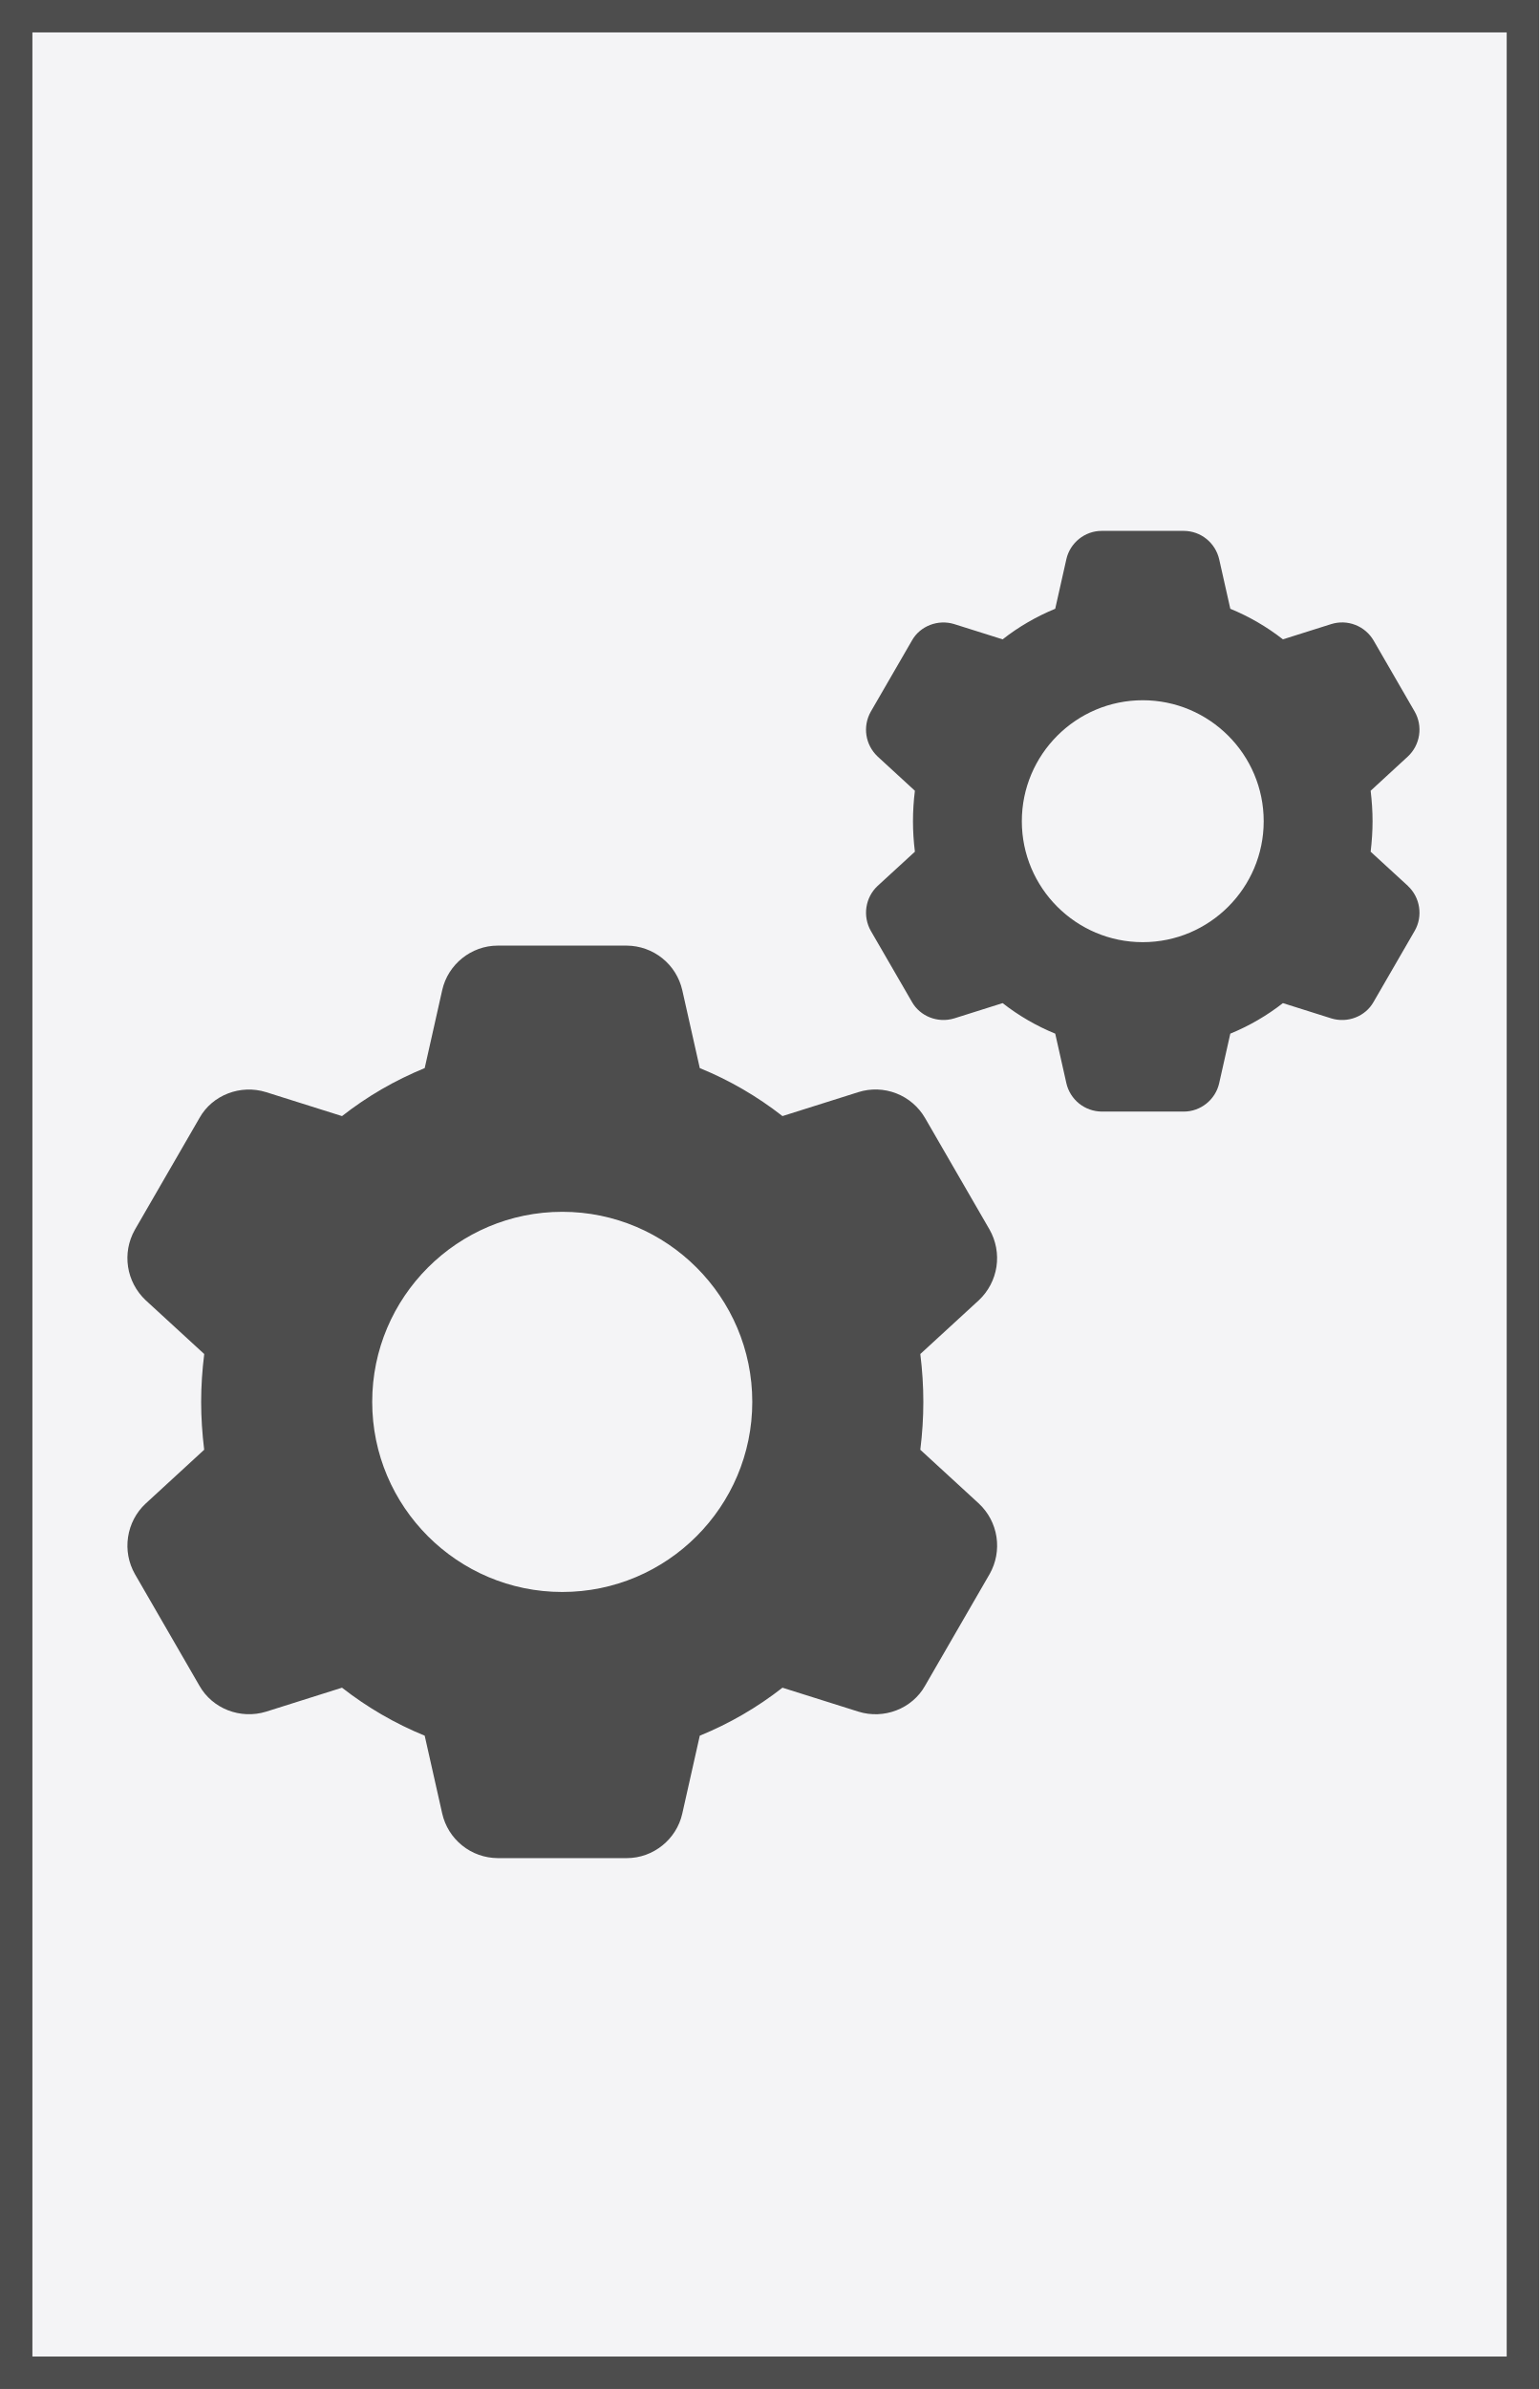
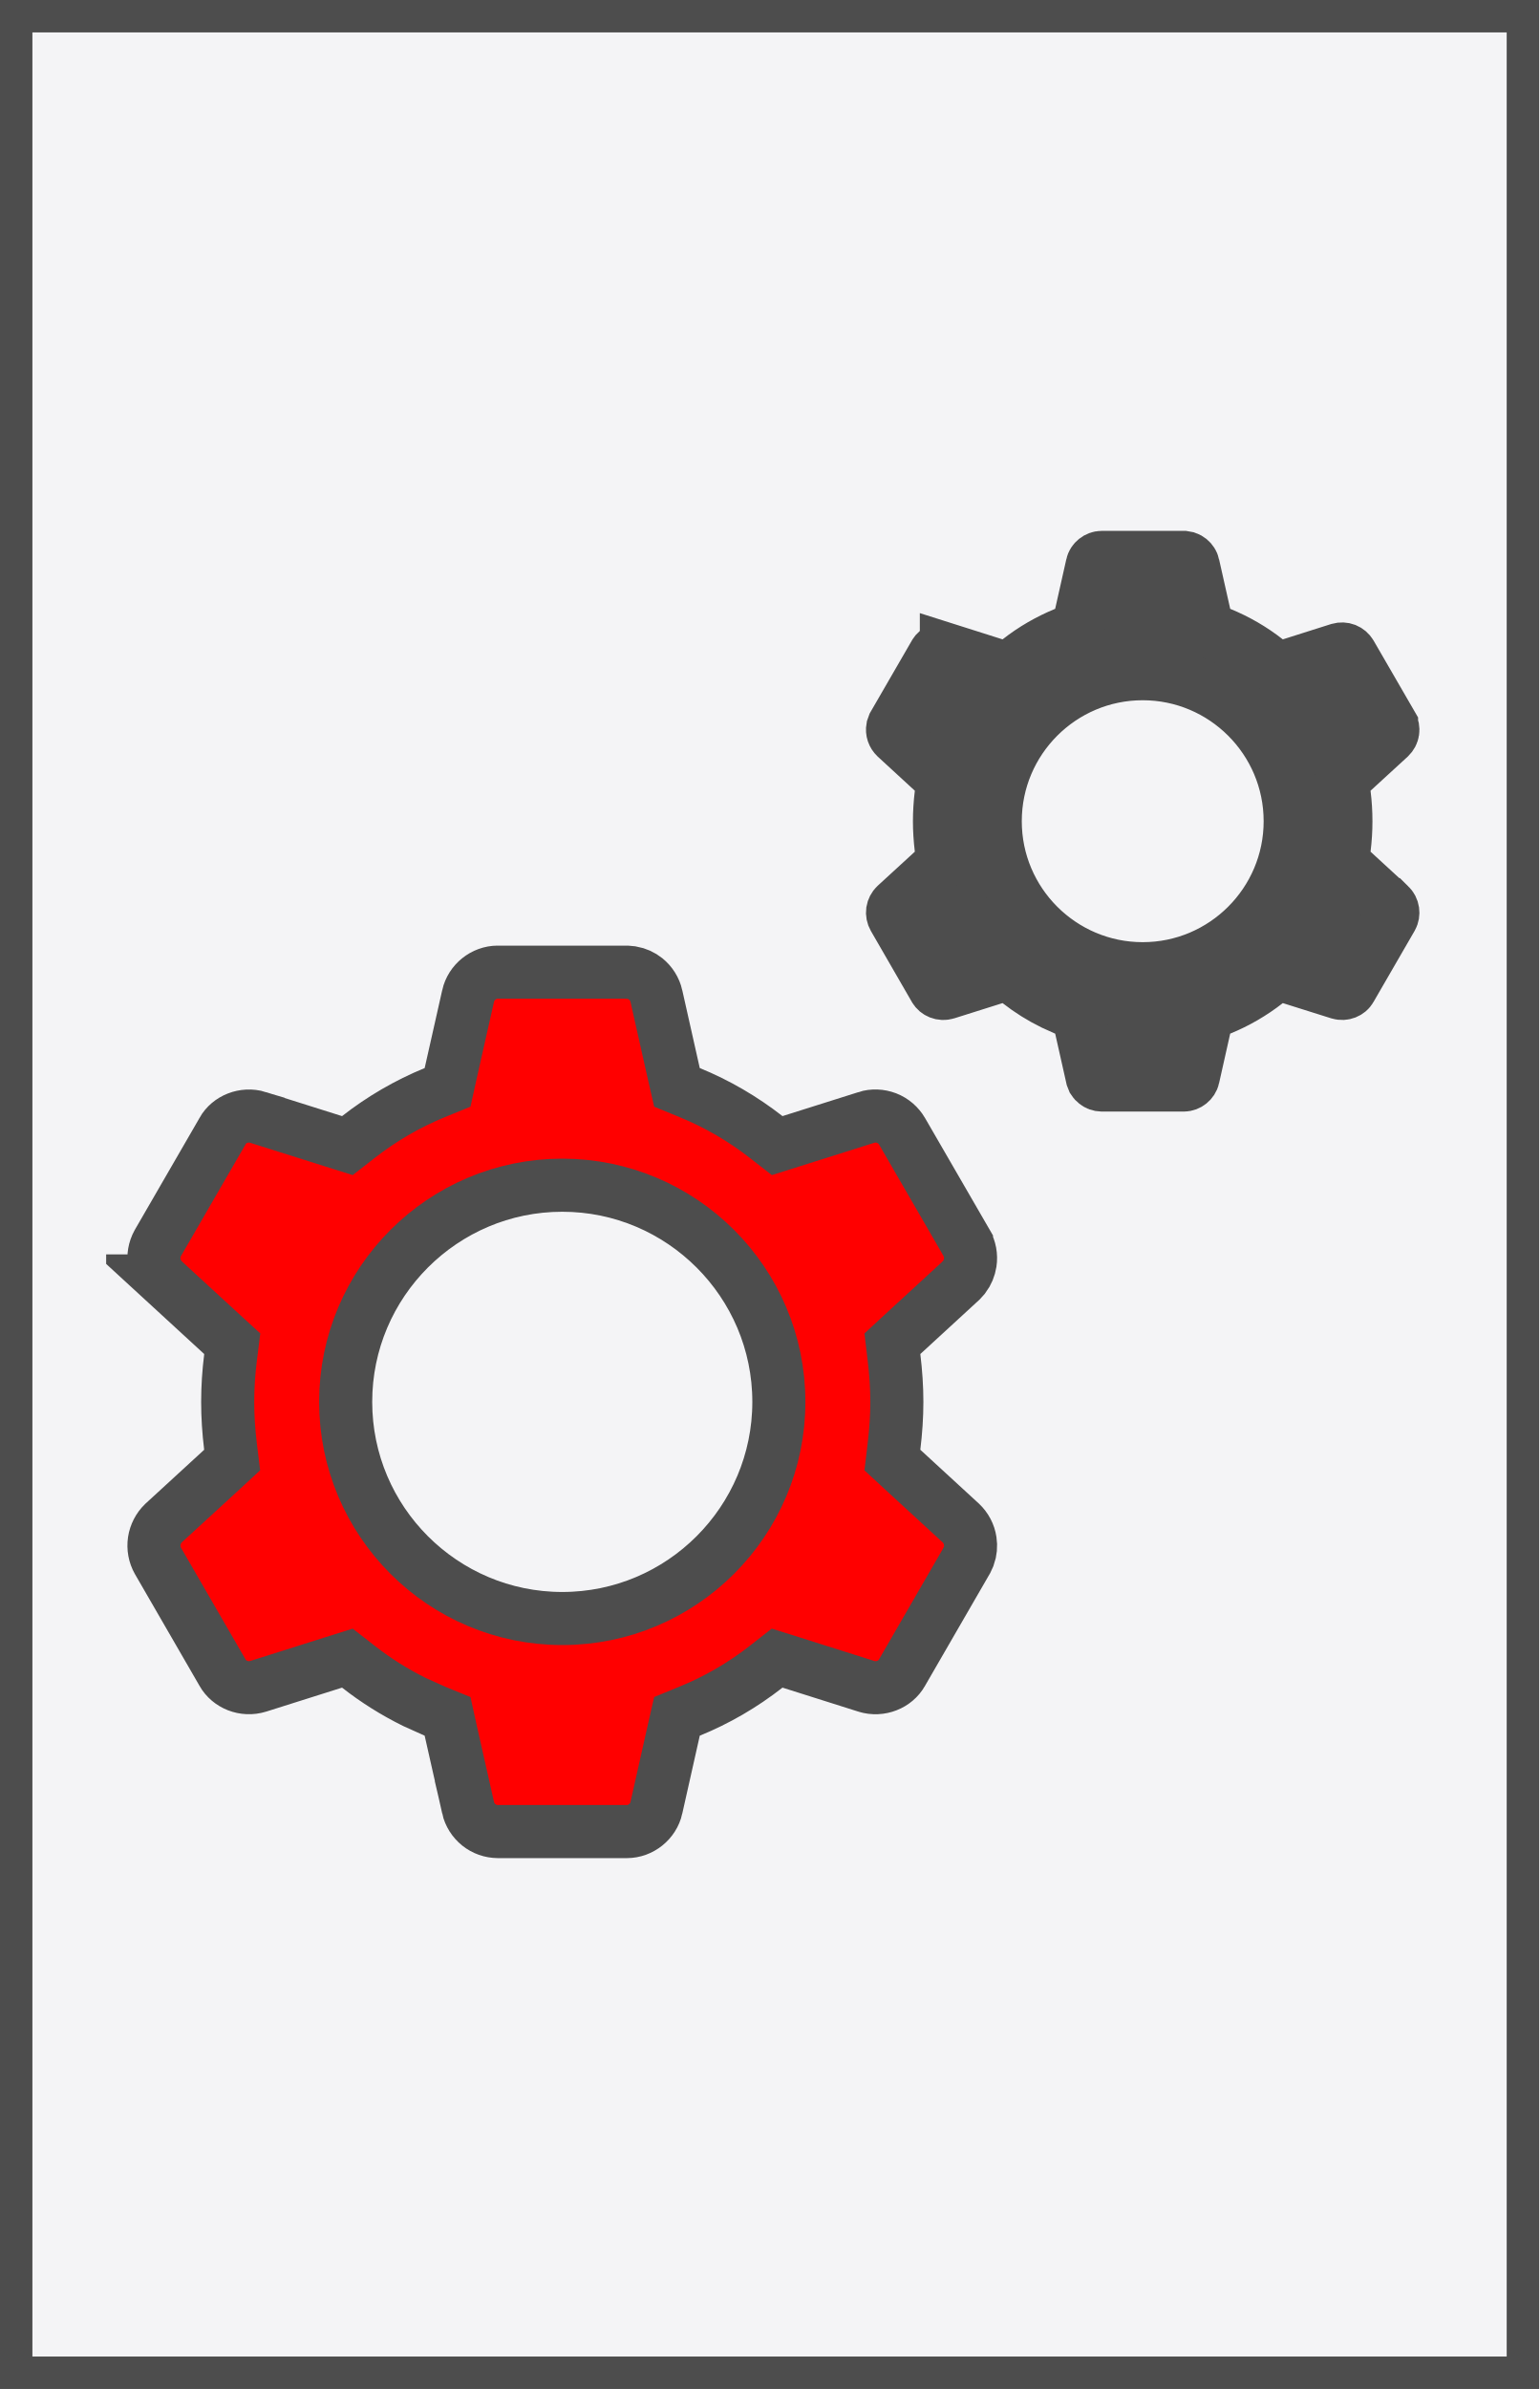
<svg xmlns="http://www.w3.org/2000/svg" width="29" height="45" viewBox="0 0 29 45" fill="none">
  <rect x="0.305" y="0.305" width="28.389" height="44.389" fill="#F4F4F6" />
  <rect x="0.305" y="0.305" width="28.389" height="44.389" stroke="#4D4D4D" stroke-width="0.611" />
-   <g clip-path="url(#clip0_5425_292467)">
-     <path d="M18.445 28.323L18.442 28.32L17.34 27.308C17.378 27.003 17.397 26.701 17.397 26.406C17.397 26.112 17.378 25.81 17.34 25.505L18.445 24.49C18.622 24.323 18.738 24.101 18.775 23.86C18.811 23.619 18.765 23.373 18.645 23.161L17.43 21.06C17.307 20.848 17.116 20.684 16.887 20.595C16.658 20.506 16.406 20.498 16.172 20.572L14.743 21.023C14.268 20.651 13.744 20.347 13.185 20.119L12.855 18.651C12.801 18.414 12.669 18.202 12.479 18.05C12.29 17.898 12.054 17.814 11.811 17.812H9.376C8.879 17.812 8.44 18.166 8.332 18.65L8.002 20.119C7.444 20.347 6.919 20.651 6.444 21.023L5.013 20.572C4.531 20.422 4.001 20.626 3.76 21.056L2.54 23.166C2.295 23.602 2.378 24.147 2.746 24.493L3.848 25.505C3.81 25.81 3.79 26.112 3.79 26.406C3.79 26.701 3.81 27.003 3.847 27.308L2.743 28.323C2.565 28.489 2.449 28.711 2.413 28.952C2.376 29.193 2.422 29.439 2.542 29.65L3.757 31.752C4.001 32.185 4.529 32.391 5.015 32.241L6.444 31.79C6.919 32.161 7.444 32.466 8.002 32.694L8.332 34.161C8.386 34.398 8.518 34.61 8.708 34.762C8.897 34.915 9.133 34.998 9.376 35H11.811C12.308 35 12.747 34.647 12.855 34.162L13.185 32.694C13.744 32.466 14.268 32.162 14.743 31.79L16.174 32.241C16.657 32.392 17.186 32.185 17.428 31.756L18.648 29.646C18.767 29.434 18.812 29.189 18.775 28.949C18.738 28.709 18.622 28.489 18.445 28.323ZM10.594 29.987C8.619 29.987 7.013 28.381 7.013 26.406C7.013 24.432 8.619 22.826 10.594 22.826C12.568 22.826 14.174 24.432 14.174 26.406C14.174 28.381 12.568 29.987 10.594 29.987Z" fill="#4D4D4D" />
+   <g clip-path="url(#clip0_10812_443088)">
+     <path d="M9.376 18.312H11.808L11.904 18.321C12 18.338 12.09 18.378 12.166 18.439C12.267 18.521 12.338 18.634 12.367 18.76V18.761L12.697 20.229L12.755 20.482L12.996 20.581C13.512 20.792 13.996 21.074 14.435 21.417L14.643 21.579L14.894 21.5L16.323 21.049L16.322 21.048C16.448 21.008 16.583 21.014 16.706 21.061C16.828 21.109 16.931 21.197 16.997 21.311L18.21 23.407V23.408C18.275 23.523 18.3 23.656 18.28 23.786C18.265 23.883 18.227 23.975 18.168 24.053L18.102 24.126L17.002 25.137L16.814 25.311L16.844 25.565C16.879 25.852 16.898 26.134 16.898 26.406C16.898 26.679 16.879 26.961 16.844 27.247L16.814 27.502L17.002 27.676L18.104 28.689C18.198 28.778 18.261 28.896 18.28 29.025C18.295 29.122 18.286 29.221 18.253 29.312L18.212 29.401L16.995 31.506L16.992 31.511C16.87 31.728 16.588 31.846 16.323 31.764H16.324L14.894 31.312L14.642 31.233L14.435 31.395C13.996 31.739 13.512 32.021 12.996 32.231L12.755 32.33L12.697 32.584L12.367 34.053V34.054C12.31 34.31 12.073 34.5 11.812 34.5H9.38C9.25 34.499 9.123 34.455 9.021 34.373C8.92 34.291 8.848 34.178 8.819 34.051H8.82L8.489 32.584L8.433 32.33L8.191 32.231L7.811 32.06C7.436 31.875 7.082 31.653 6.753 31.395L6.545 31.233L6.294 31.312L4.867 31.763C4.6 31.846 4.318 31.729 4.193 31.507L4.19 31.501L2.976 29.401C2.912 29.288 2.888 29.155 2.907 29.026C2.927 28.898 2.988 28.78 3.081 28.69L4.186 27.676L4.374 27.502L4.343 27.247C4.308 26.961 4.29 26.679 4.29 26.406C4.29 26.134 4.308 25.852 4.344 25.566L4.376 25.311L4.186 25.137L3.088 24.128H3.089C2.889 23.941 2.844 23.651 2.973 23.416L4.193 21.307L4.196 21.3C4.317 21.085 4.598 20.967 4.863 21.048V21.049L6.294 21.5L6.545 21.579L6.753 21.417C7.192 21.074 7.676 20.792 8.191 20.581L8.433 20.482L8.489 20.229L8.82 18.76V18.759C8.878 18.502 9.114 18.313 9.376 18.312ZM10.594 22.325C8.343 22.325 6.513 24.156 6.513 26.406C6.513 28.657 8.343 30.487 10.594 30.487C12.844 30.487 14.675 28.657 14.675 26.406C14.675 24.156 12.844 22.325 10.594 22.325Z" fill="#ff0000ff" stroke="#4D4D4D" />
  </g>
-   <g clip-path="url(#clip1_5425_292467)">
-     <path d="M26.527 16.688L26.526 16.686L25.825 16.043C25.848 15.848 25.861 15.656 25.861 15.469C25.861 15.281 25.848 15.089 25.825 14.895L26.527 14.249C26.64 14.143 26.714 14.002 26.737 13.849C26.761 13.695 26.732 13.539 26.655 13.404L25.882 12.067C25.803 11.932 25.682 11.827 25.536 11.771C25.391 11.714 25.23 11.709 25.081 11.756L24.172 12.043C23.869 11.806 23.536 11.613 23.181 11.467L22.971 10.534C22.936 10.383 22.852 10.248 22.731 10.151C22.611 10.054 22.461 10.001 22.306 10H20.756C20.44 10 20.161 10.225 20.092 10.533L19.882 11.467C19.527 11.613 19.193 11.806 18.891 12.043L17.98 11.756C17.674 11.661 17.336 11.791 17.183 12.064L16.406 13.407C16.25 13.685 16.303 14.031 16.537 14.251L17.238 14.895C17.214 15.089 17.202 15.281 17.202 15.469C17.202 15.656 17.214 15.848 17.238 16.043L16.535 16.688C16.422 16.794 16.348 16.935 16.325 17.089C16.302 17.242 16.331 17.398 16.407 17.533L17.181 18.87C17.336 19.146 17.672 19.277 17.981 19.182L18.891 18.895C19.193 19.131 19.527 19.325 19.882 19.47L20.092 20.403C20.126 20.554 20.211 20.689 20.331 20.786C20.452 20.883 20.602 20.936 20.756 20.938H22.306C22.622 20.938 22.902 20.713 22.971 20.404L23.181 19.47C23.536 19.325 23.87 19.131 24.172 18.895L25.082 19.182C25.39 19.278 25.727 19.146 25.88 18.873L26.657 17.53C26.733 17.396 26.761 17.24 26.737 17.087C26.714 16.934 26.64 16.794 26.527 16.688ZM21.531 17.747C20.275 17.747 19.253 16.725 19.253 15.469C19.253 14.212 20.275 13.19 21.531 13.19C22.788 13.19 23.81 14.212 23.81 15.469C23.81 16.725 22.788 17.747 21.531 17.747Z" fill="#4D4D4D" />
+   <g clip-path="url(#clip1_10812_443088)">
+     <path d="M20.756 10.5H22.302L22.363 10.511C22.383 10.518 22.401 10.528 22.417 10.541C22.449 10.567 22.472 10.602 22.481 10.643V10.644L22.691 11.577L22.749 11.832L22.99 11.931C23.303 12.059 23.596 12.228 23.862 12.437L24.07 12.6L24.321 12.52L25.23 12.232C25.271 12.22 25.315 12.222 25.355 12.237C25.394 12.253 25.427 12.281 25.448 12.317L26.219 13.649V13.65C26.24 13.688 26.249 13.732 26.242 13.774C26.236 13.817 26.215 13.855 26.184 13.885L25.485 14.526L25.296 14.7L25.327 14.956C25.349 15.132 25.359 15.303 25.359 15.469C25.359 15.634 25.349 15.806 25.327 15.981L25.296 16.237L25.485 16.411L26.17 17.04H26.171L26.179 17.048L26.185 17.053C26.216 17.082 26.236 17.121 26.242 17.163C26.248 17.204 26.241 17.247 26.221 17.283L25.446 18.623L25.443 18.628C25.409 18.689 25.32 18.732 25.23 18.704H25.23L24.321 18.418L24.07 18.338L23.862 18.501C23.596 18.709 23.303 18.879 22.99 19.007L22.749 19.105L22.691 19.36L22.481 20.295V20.296C22.463 20.376 22.386 20.438 22.305 20.438H20.759C20.717 20.437 20.676 20.423 20.644 20.396C20.627 20.383 20.613 20.368 20.602 20.351L20.579 20.293L20.369 19.36L20.311 19.105L20.07 19.007L19.84 18.903C19.613 18.792 19.398 18.657 19.198 18.501L18.99 18.338L18.739 18.418L17.832 18.704C17.741 18.732 17.652 18.69 17.616 18.626L17.612 18.62L16.842 17.286C16.821 17.249 16.812 17.206 16.818 17.163C16.825 17.121 16.845 17.081 16.876 17.052L17.575 16.411L17.765 16.237L17.733 15.981C17.712 15.806 17.701 15.634 17.701 15.469C17.701 15.303 17.712 15.132 17.733 14.957L17.766 14.701L17.575 14.526L16.878 13.885C16.829 13.838 16.808 13.774 16.819 13.712L16.841 13.651L17.614 12.315L17.618 12.309C17.651 12.25 17.74 12.205 17.831 12.233V12.232L18.739 12.52L18.99 12.599L19.198 12.437C19.464 12.228 19.758 12.059 20.07 11.931L20.311 11.832L20.369 11.577L20.579 10.643V10.642C20.597 10.561 20.675 10.5 20.756 10.5ZM21.53 12.69C19.998 12.69 18.752 13.936 18.752 15.469C18.752 17.001 19.998 18.247 21.53 18.247C23.063 18.247 24.309 17.001 24.309 15.469C24.309 13.936 23.063 12.69 21.53 12.69Z" fill="#4D4D4D" stroke="#4D4D4D" />
  </g>
  <defs>
-     <clipPath id="clip0_5425_292467">
+     <clipPath id="clip0_10812_443088">
      <rect width="17.188" height="17.188" fill="white" transform="translate(2 17.8125)" />
    </clipPath>
-     <clipPath id="clip1_5425_292467">
+     <clipPath id="clip1_10812_443088">
      <rect width="10.938" height="10.938" fill="white" transform="translate(16.0625 10)" />
    </clipPath>
  </defs>
</svg>
